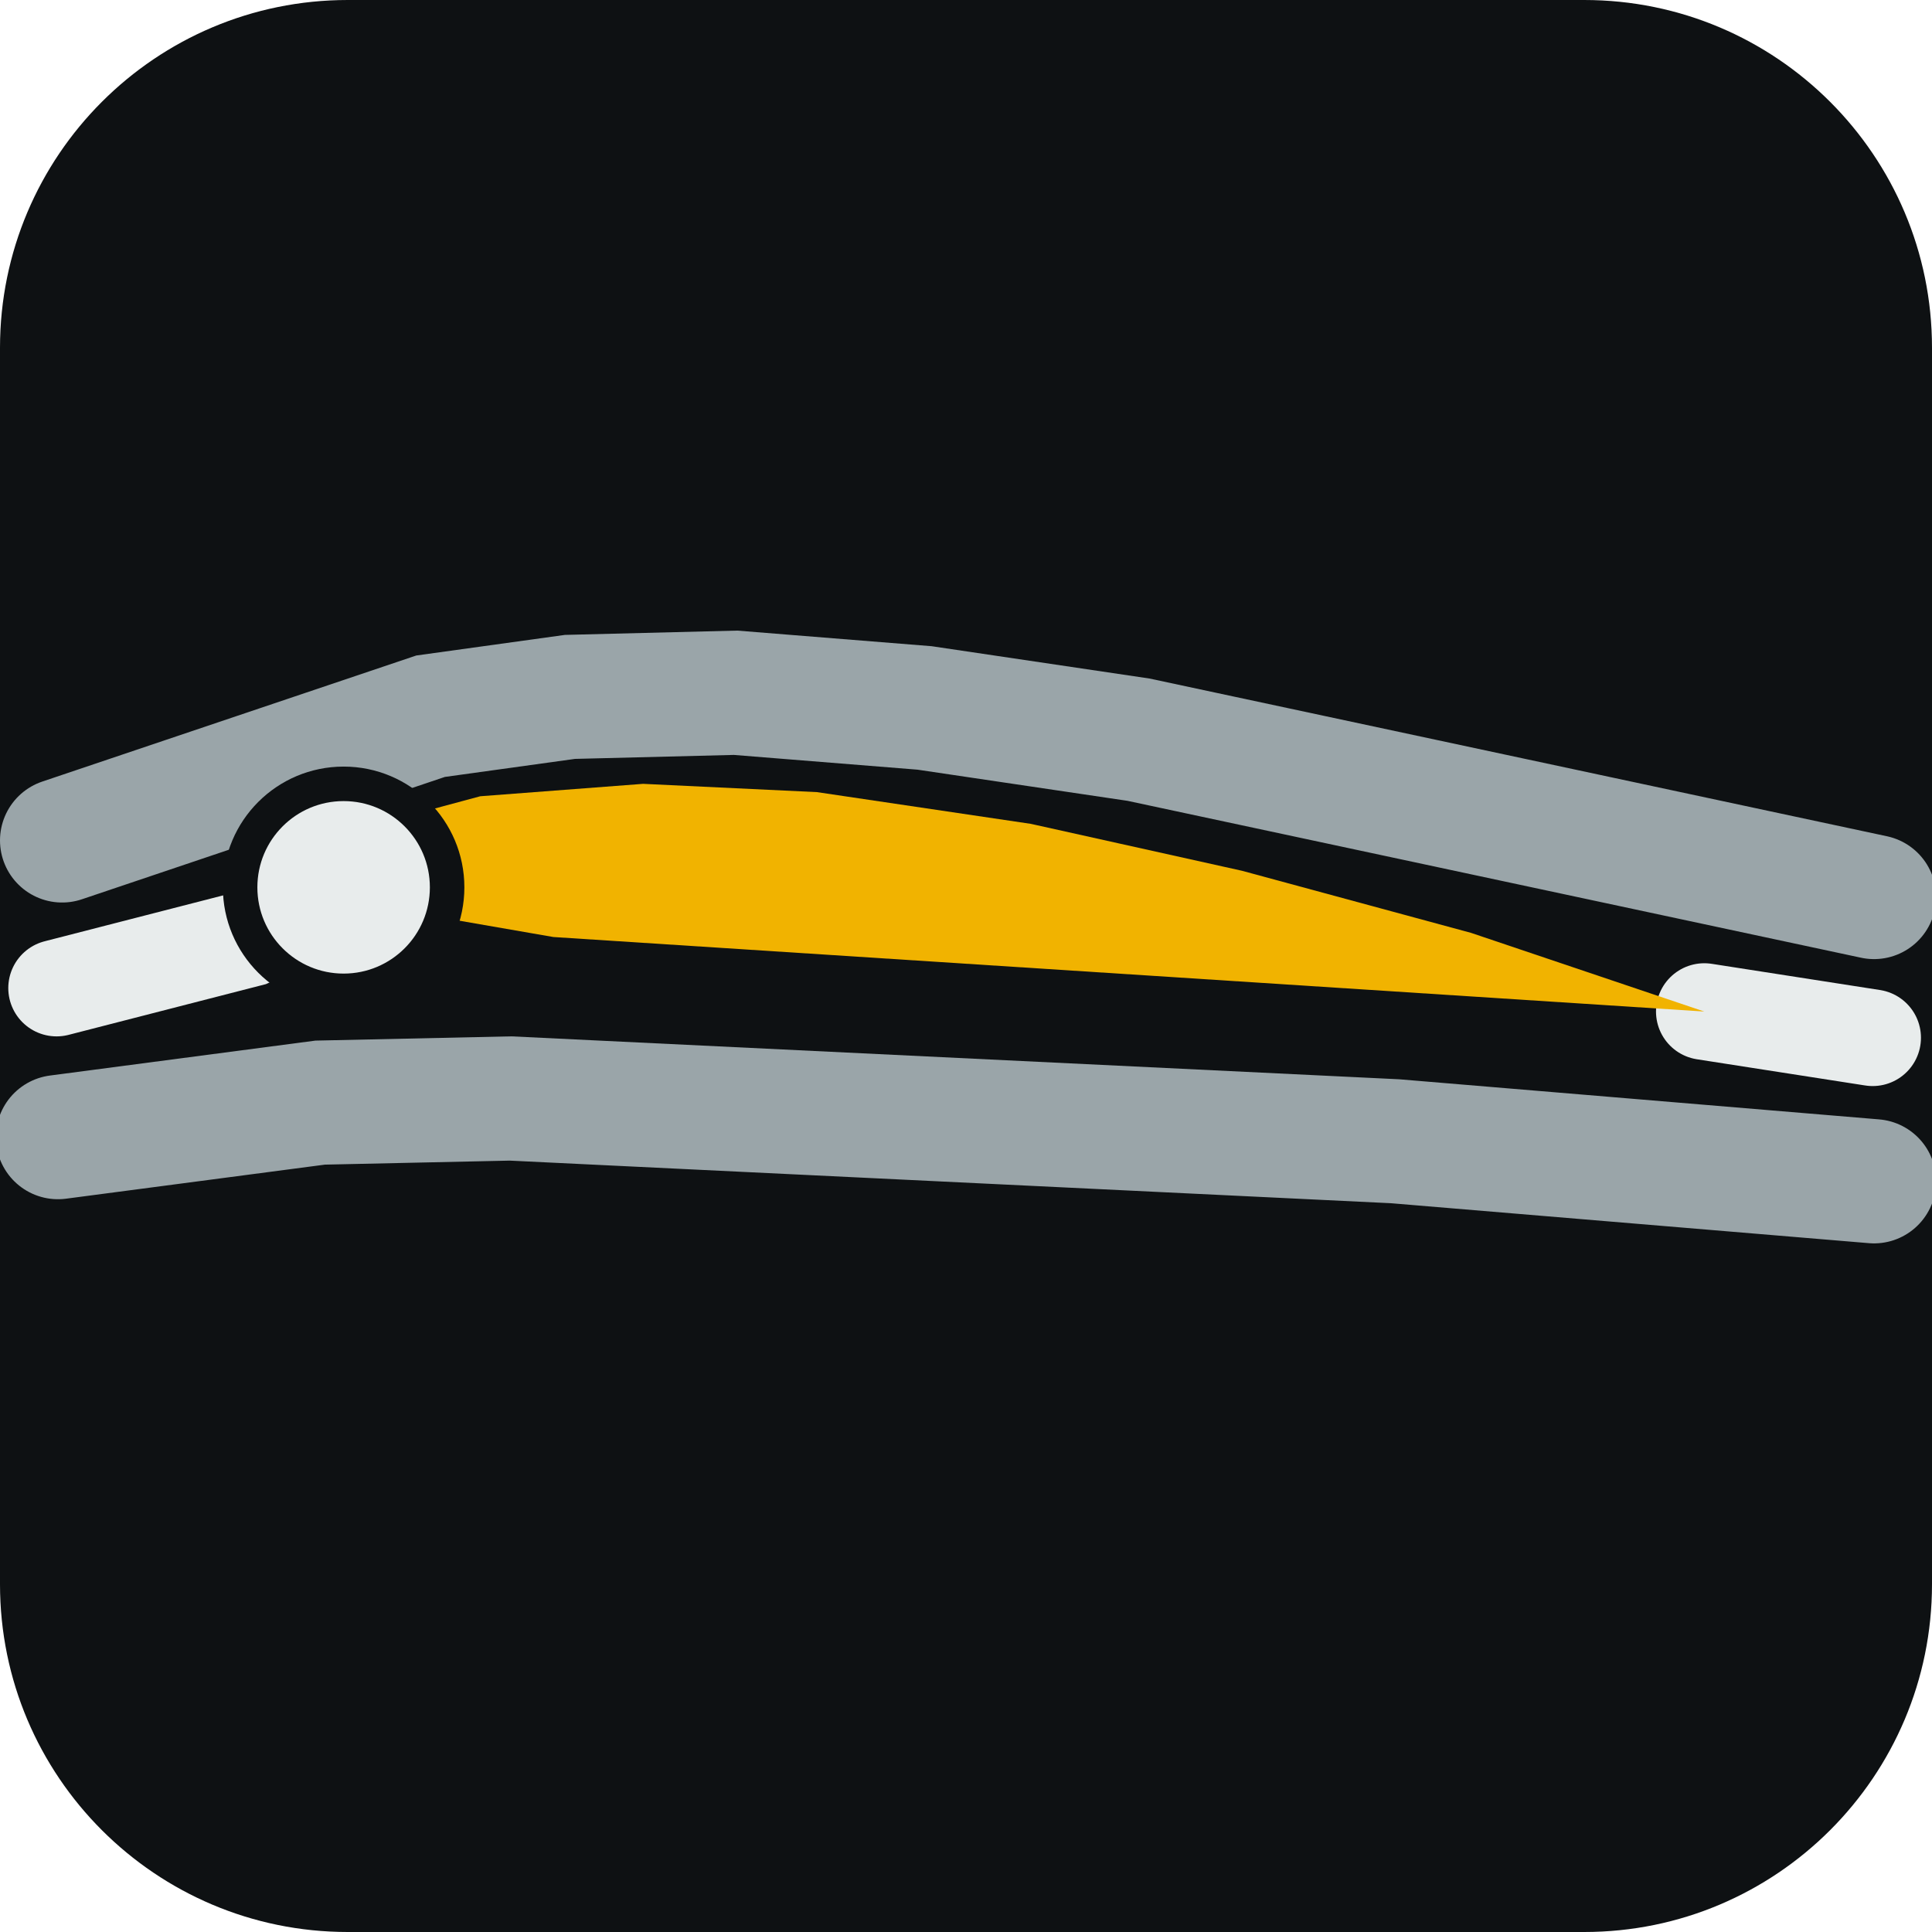
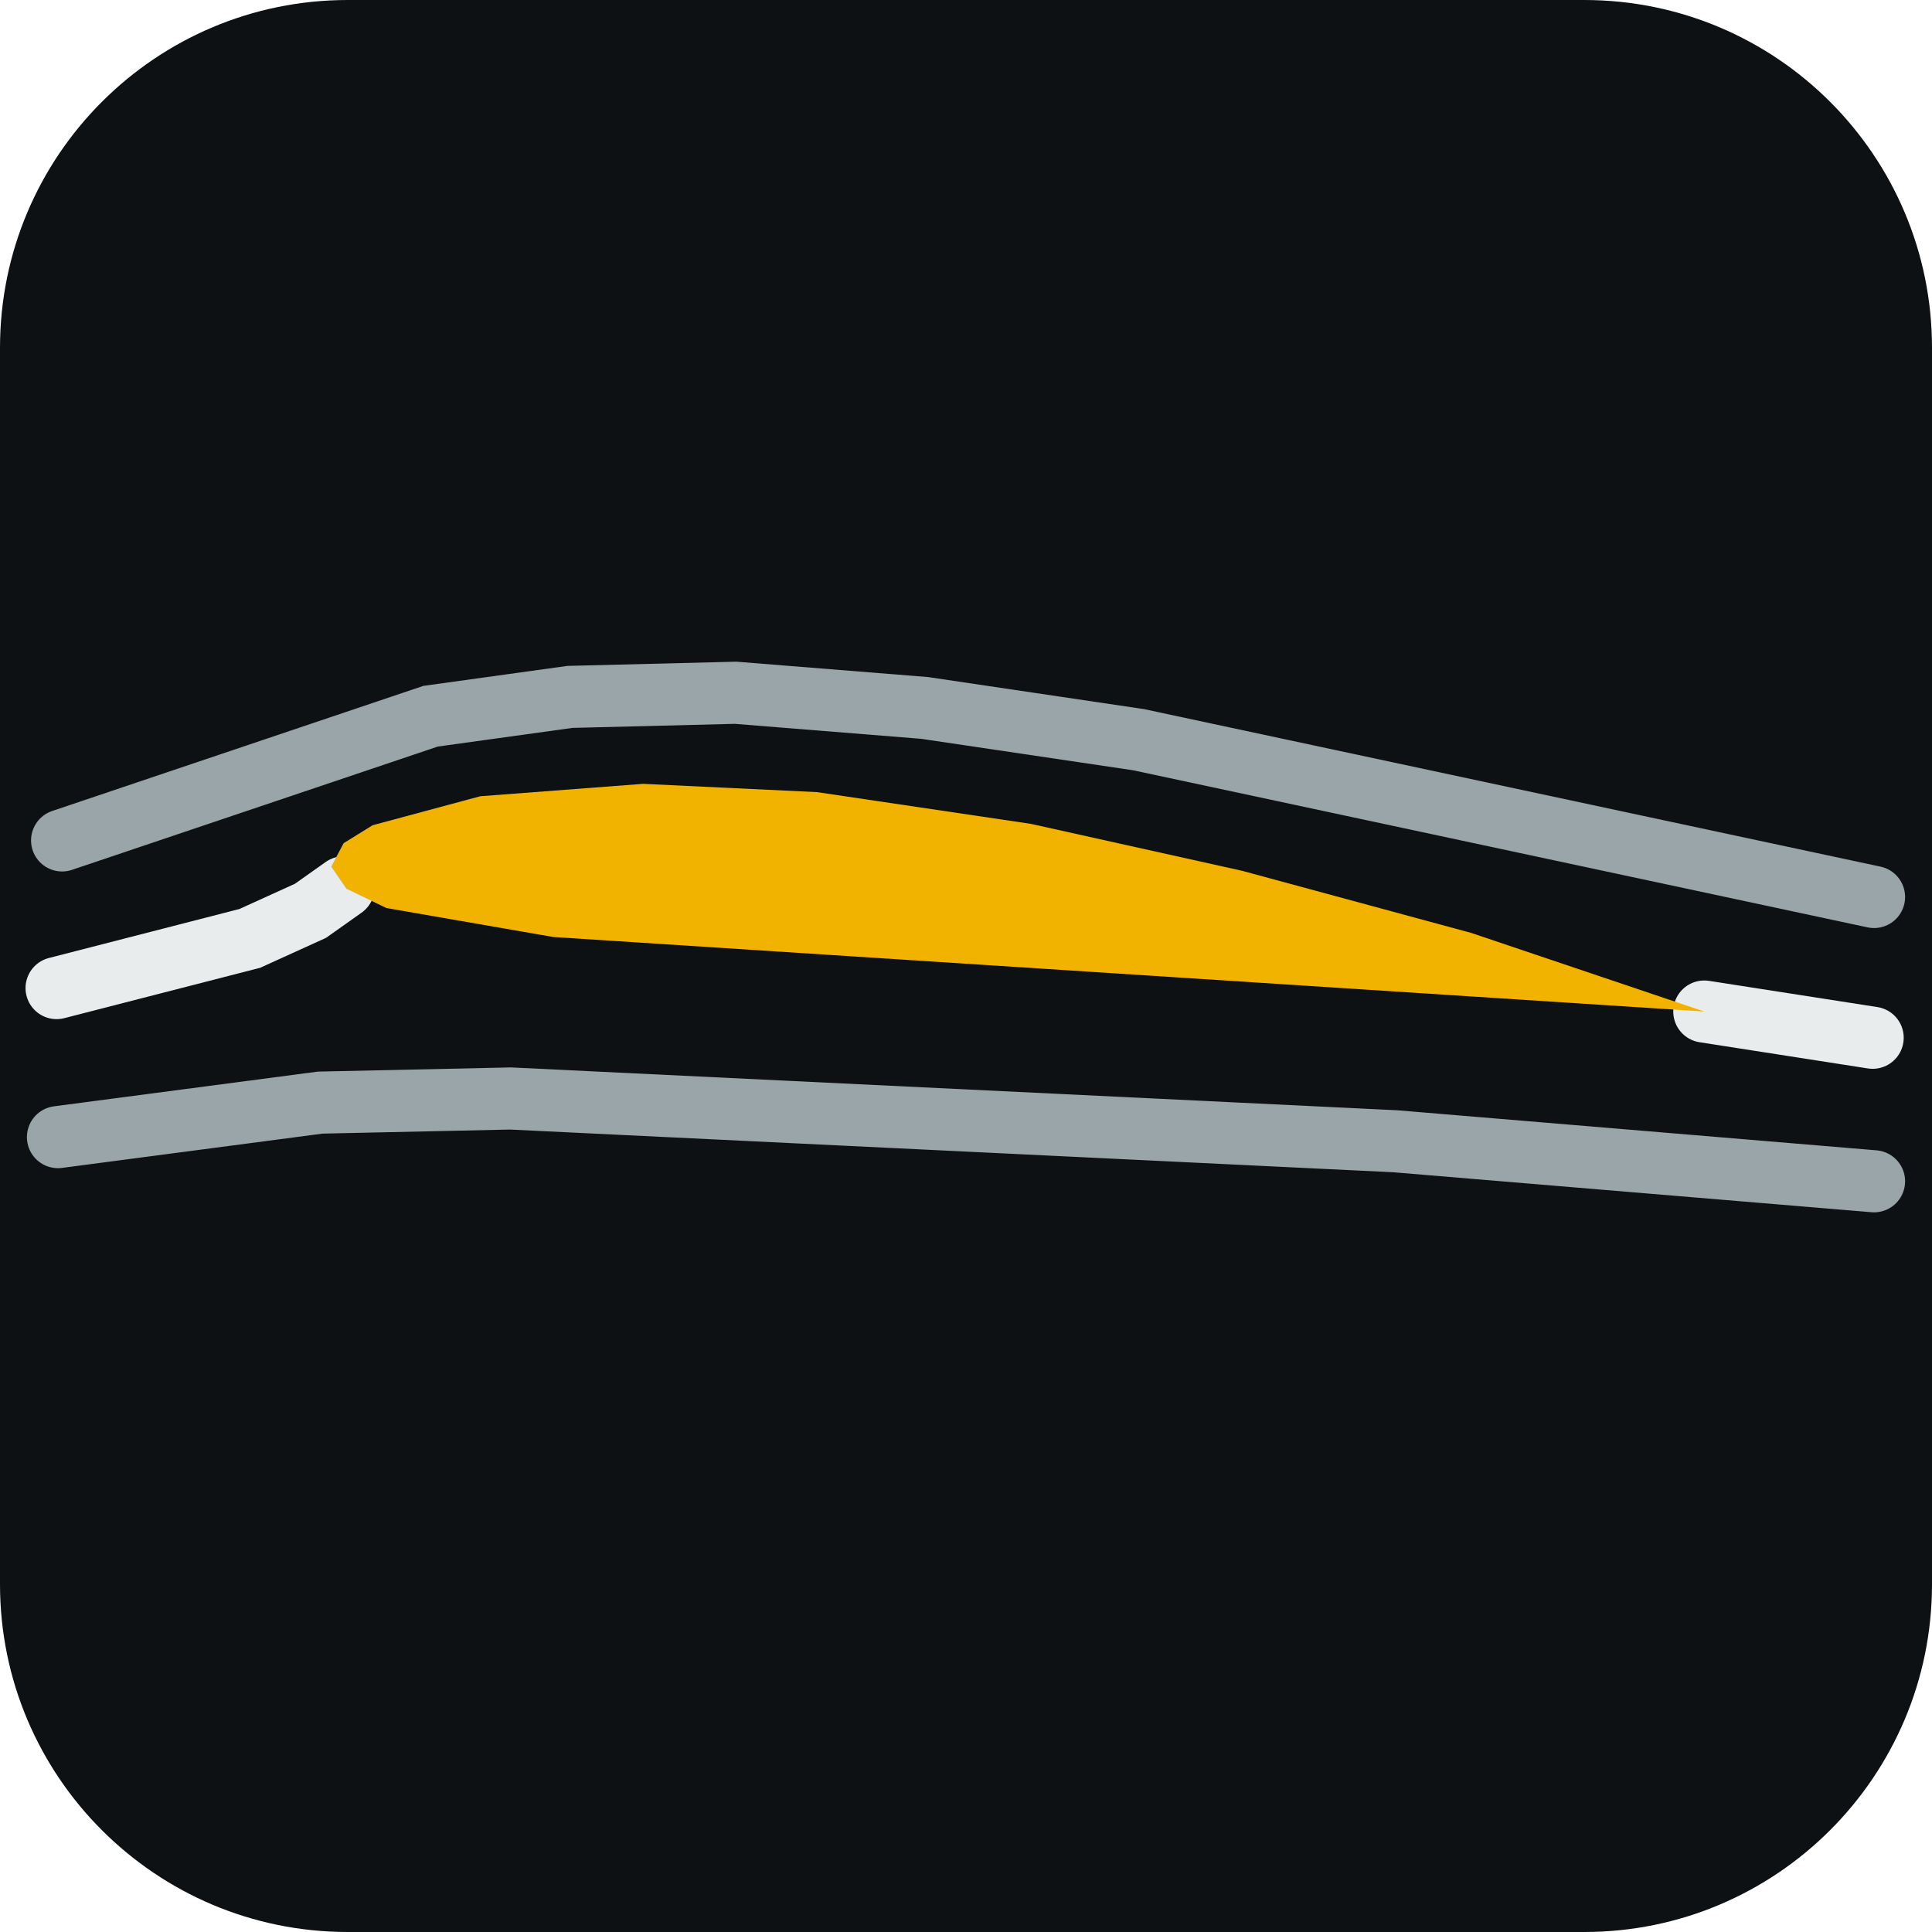
<svg xmlns="http://www.w3.org/2000/svg" viewBox="-24.0 -62.8 140.0 140.0">
  <rect x="-24.0" y="-62.8" width="140.0" height="140.0" rx="25.2" fill="#0E1113" />
-   <g fill="none" stroke="#9AA5A9" stroke-width="9" stroke-linecap="round">
+   <g fill="none" stroke="#9AA5A9" stroke-width="4.5" stroke-linecap="round">
    <path d="M-19.5 -1.9 L7.2 -10.9 L17.3 -12.3 L29.3 -12.6 L43.0 -11.5 L58.5 -9.2 L111.8 2.2" />
    <path d="M-19.8 19.6 L-0.8 17.1 L13.0 16.8 L77.1 19.9 L111.8 22.8" />
  </g>
-   <g fill="none" stroke="#E8ECEC" stroke-width="7" stroke-linecap="round">
+   <g fill="none" stroke="#E8ECEC" stroke-width="4.5" stroke-linecap="round">
    <path d="M-19.9 8.8 L-5.9 5.2 L-1.5 3.2 L0.9 1.5" />
    <path d="M99.5 10.5 L111.7 12.4" />
  </g>
  <path d="M99.5 10.5 L16.1 5.1 L4.0 3.0 L1.1 1.6 L0.0 -0.0 L0.9 -1.7 L3.0 -3.0 L10.8 -5.1 L22.6 -6.0 L35.2 -5.4 L50.7 -3.1 L66.0 0.3 L82.6 4.8 L99.5 10.5 Z" fill="#F1B300" />
-   <circle cx="0.9" cy="1.5" r="7.5" fill="#E8ECEC" stroke="#0E1113" stroke-width="2.5" />
</svg>
